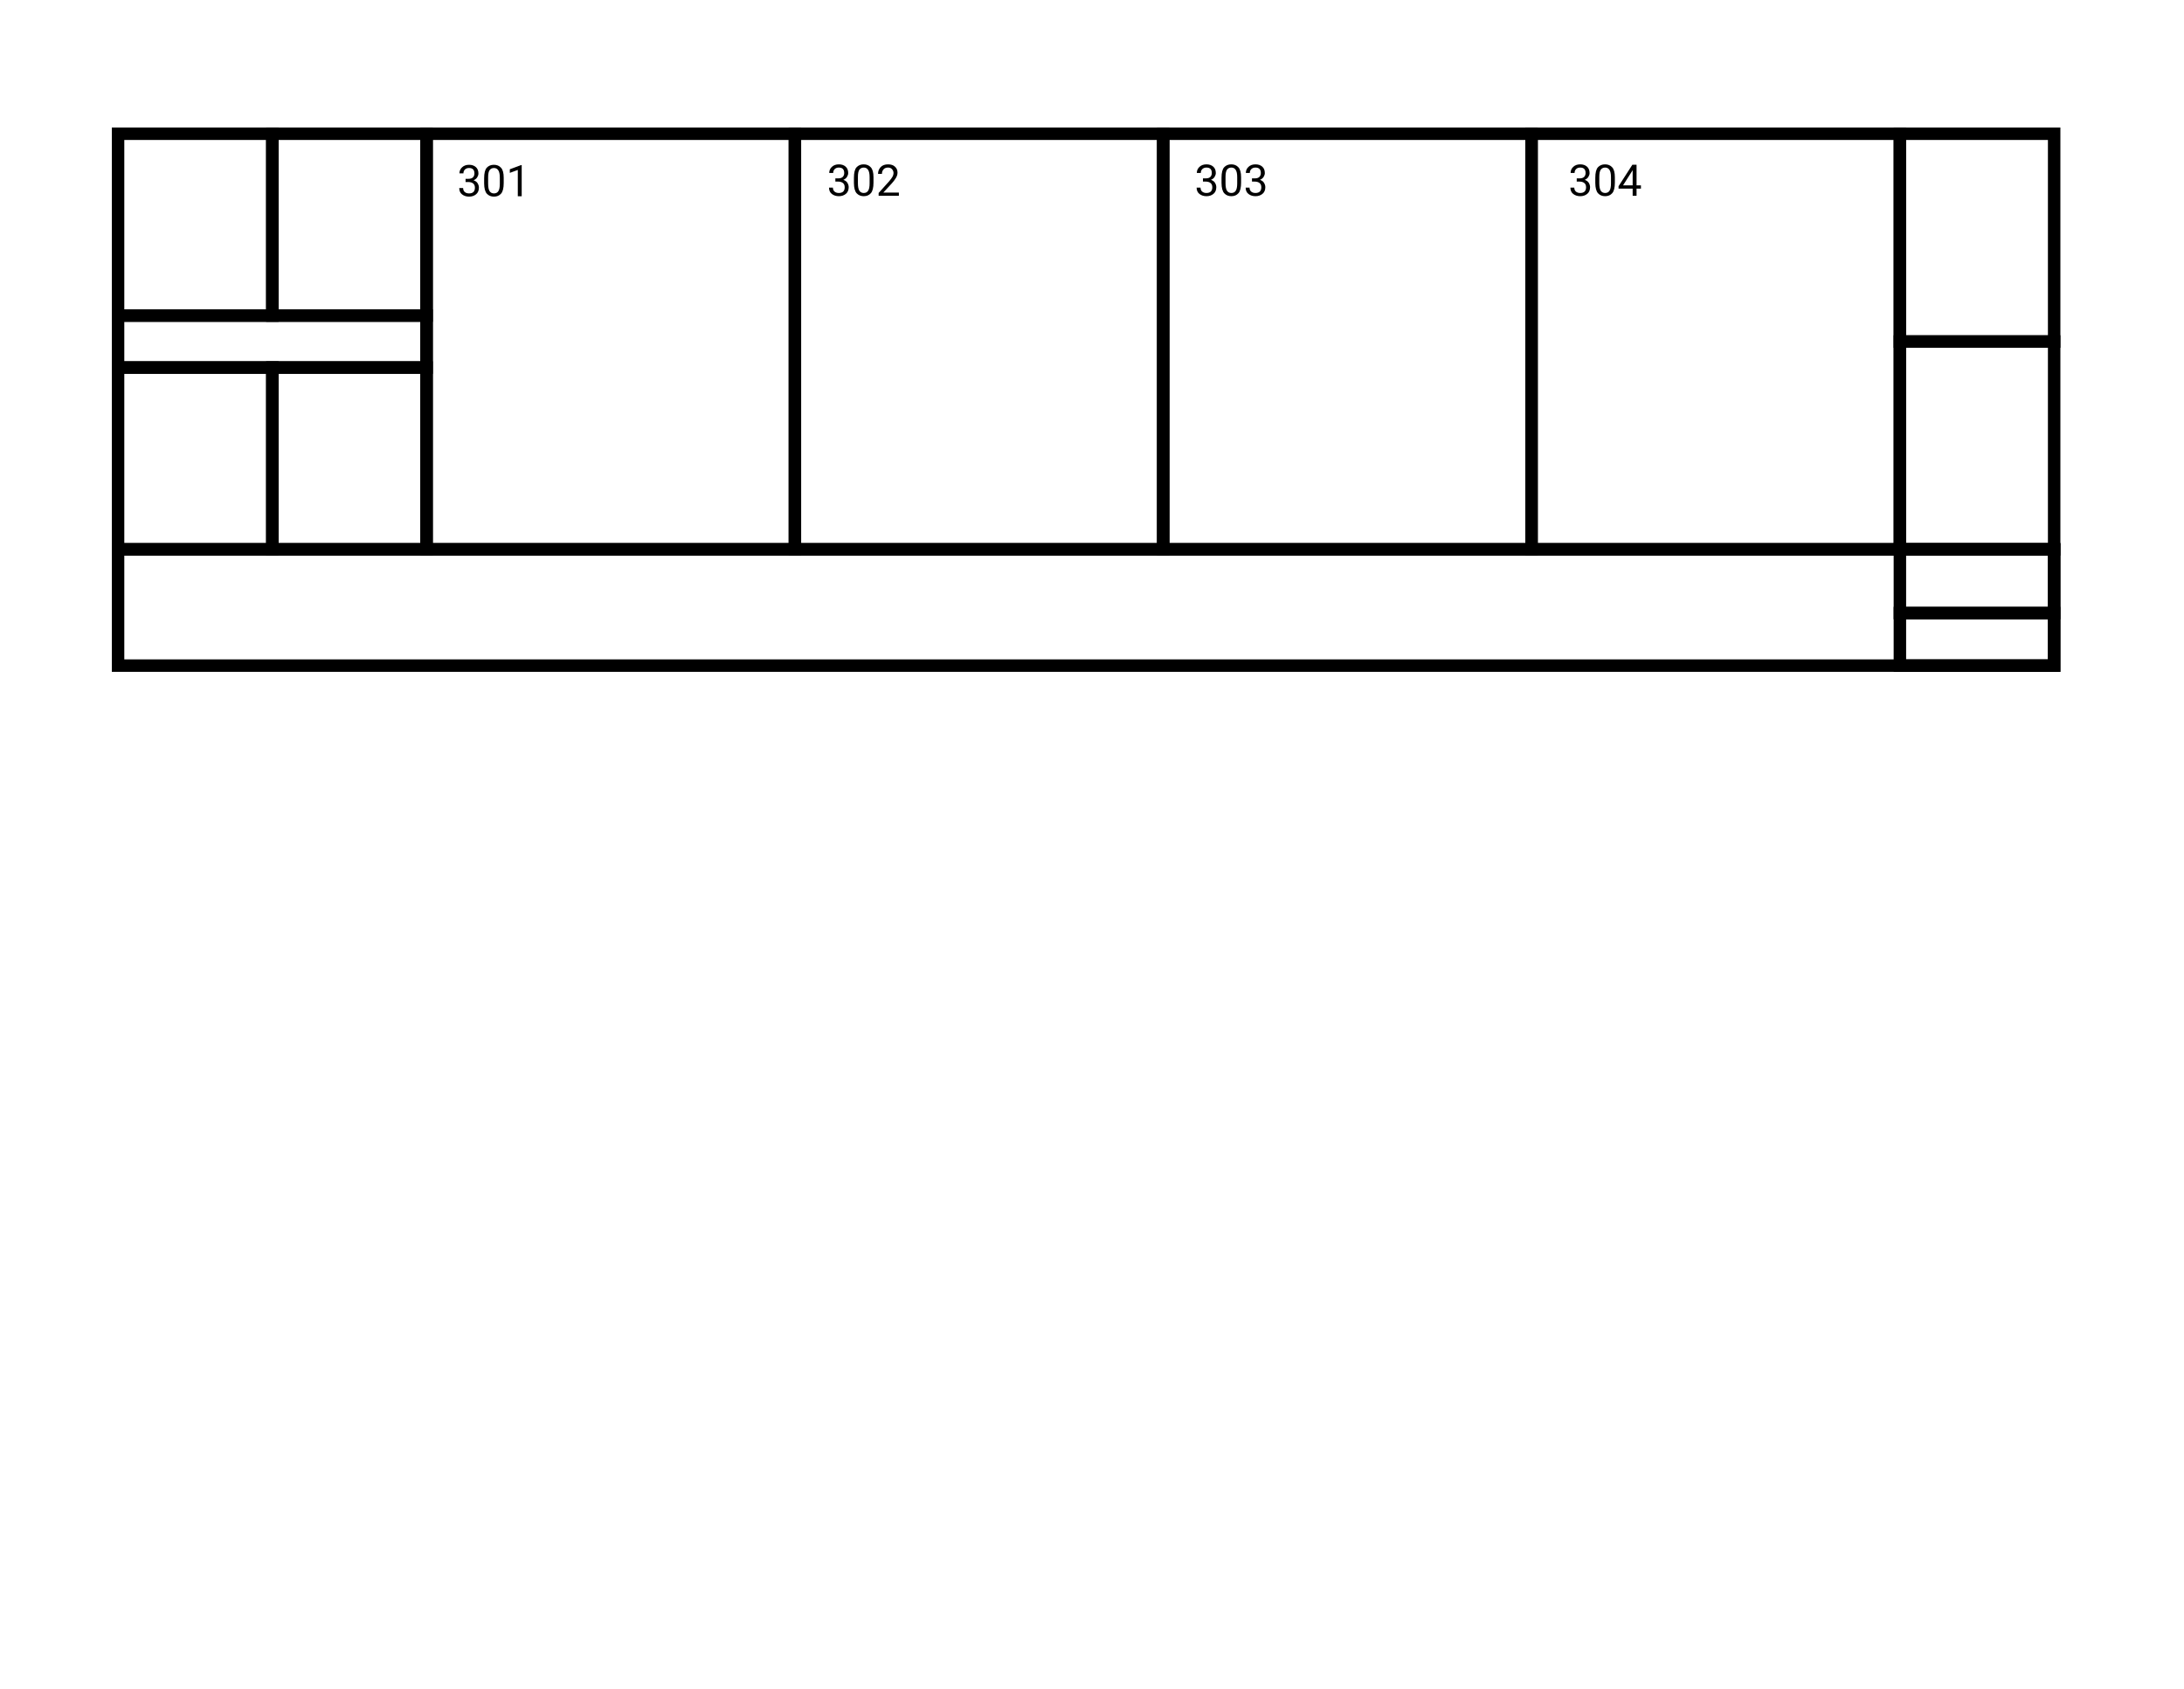
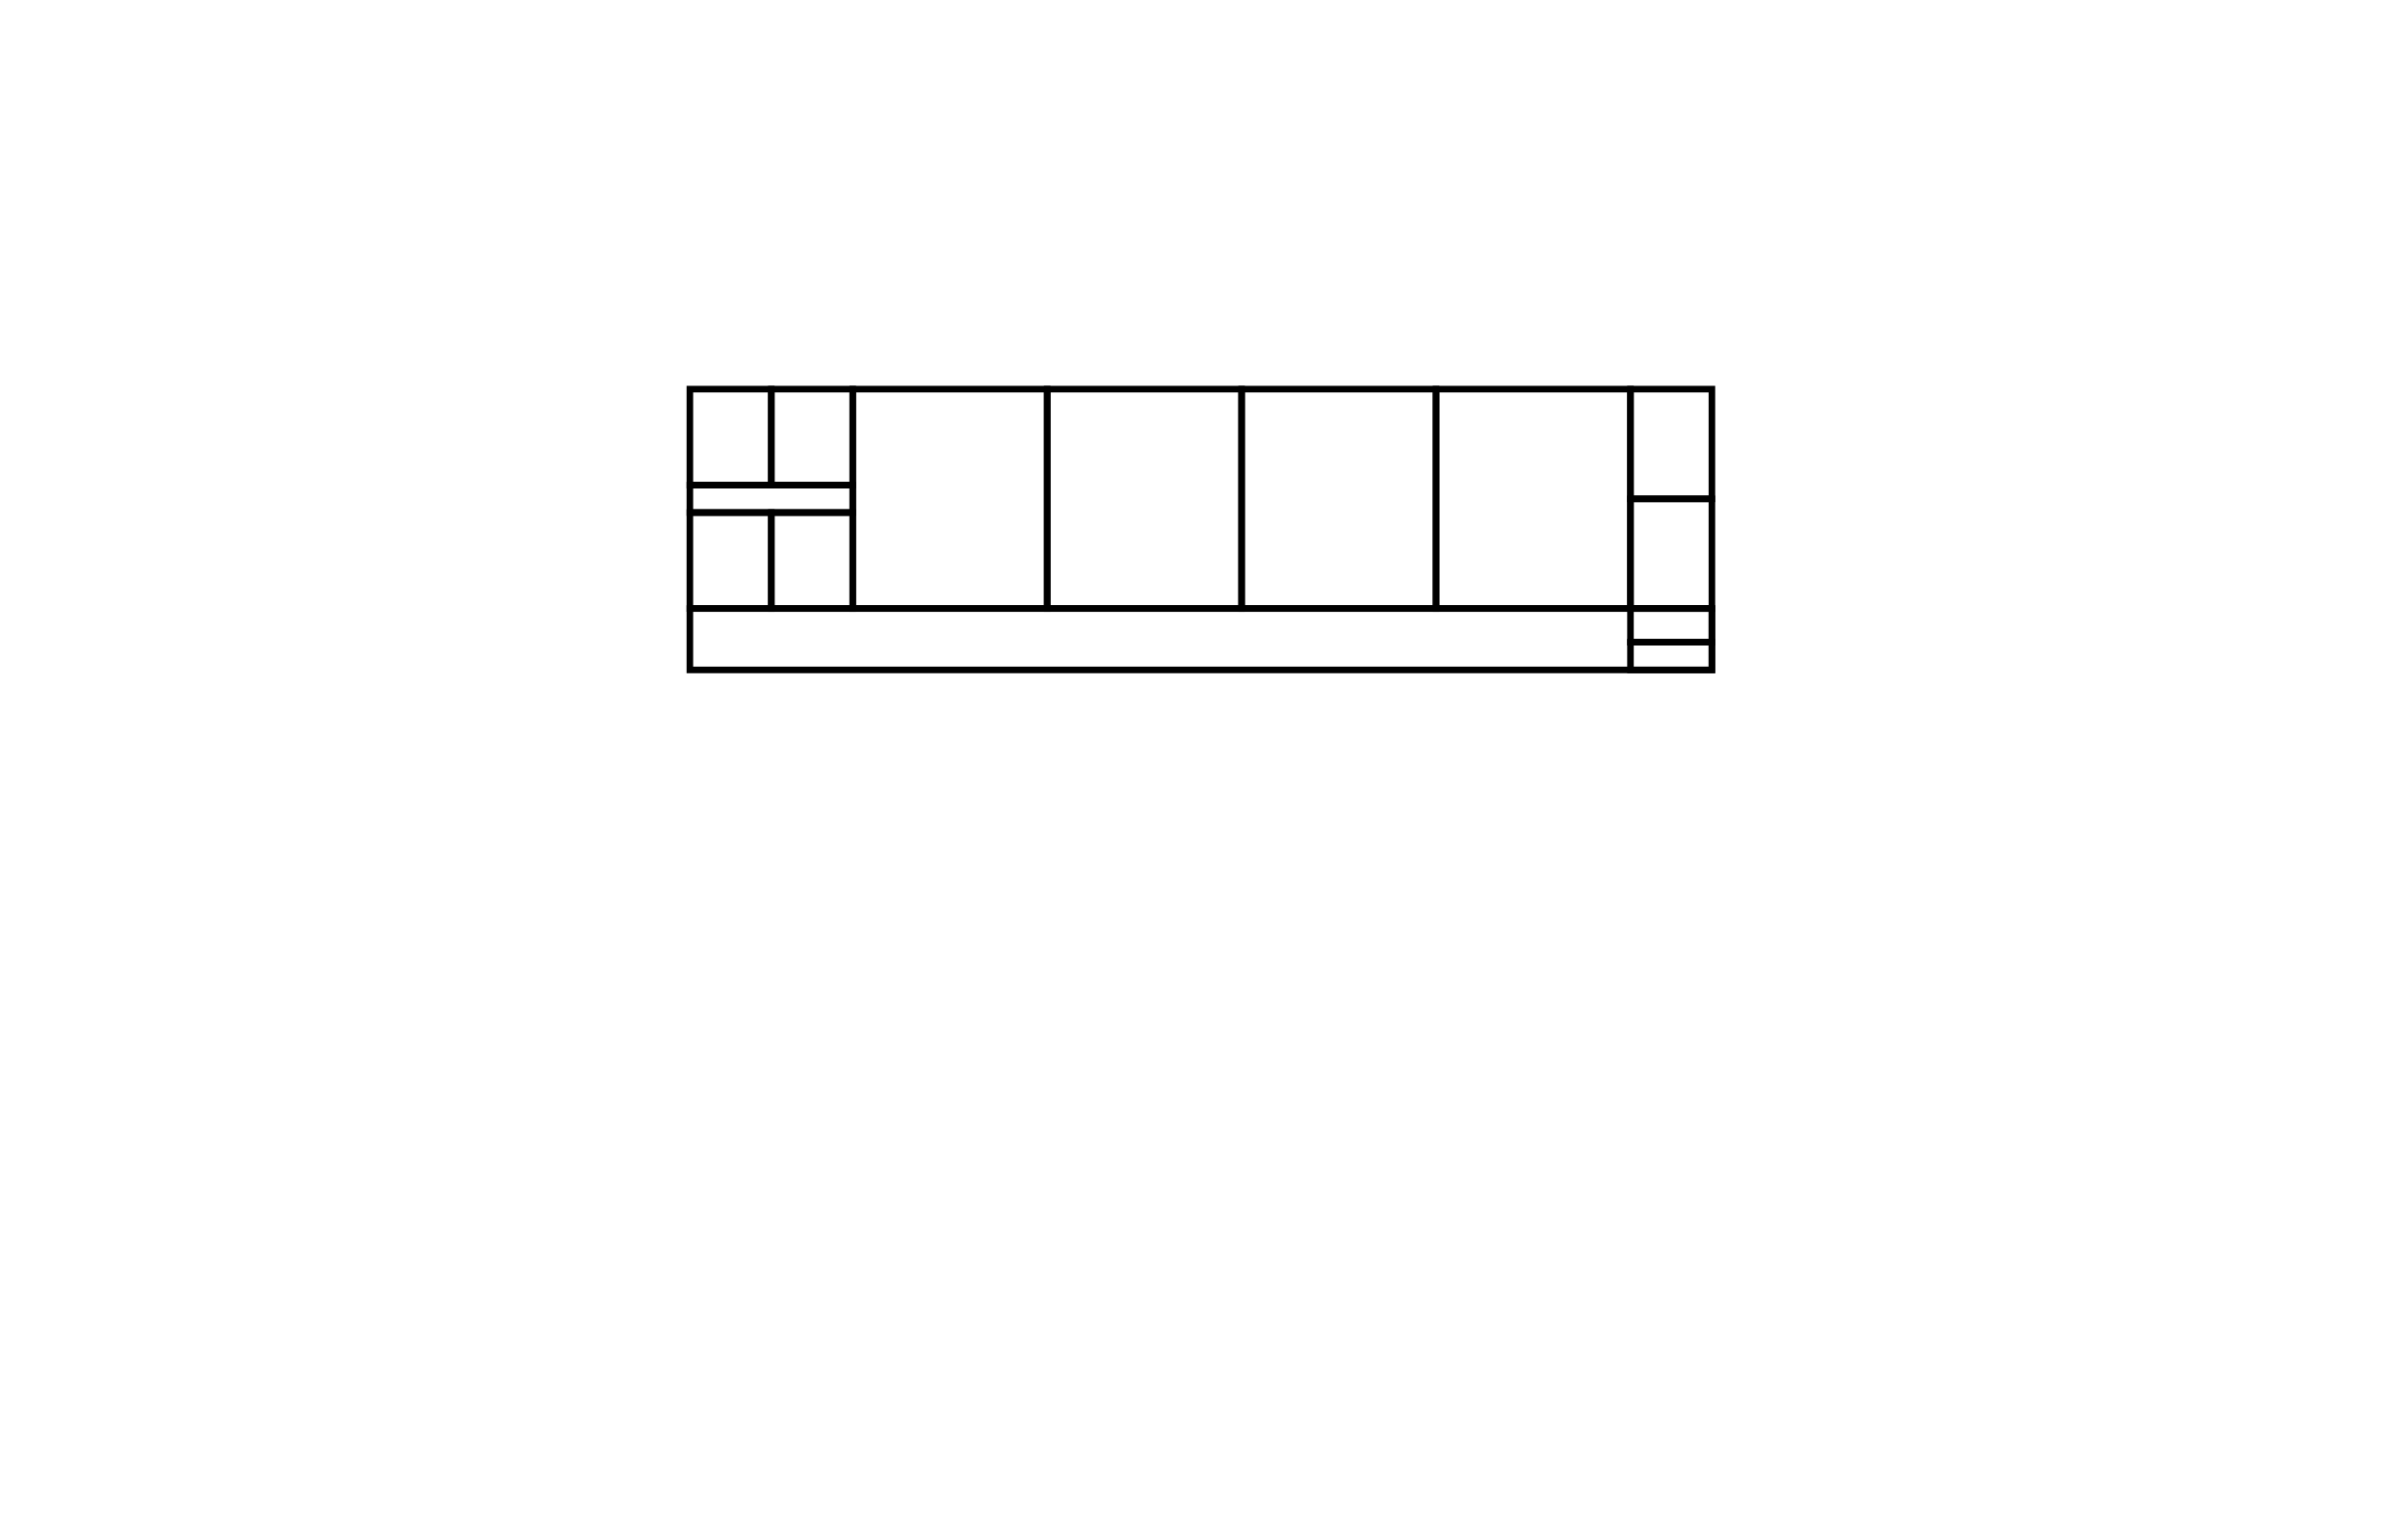
- <svg xmlns="http://www.w3.org/2000/svg" viewBox="0 0 350.53 270.95">
+ <svg xmlns="http://www.w3.org/2000/svg" viewBox="0 0 732.13 464.59">
  <defs>
-     <style>.cls-1{fill:none;stroke:#000;stroke-miterlimit:10;stroke-width:2px;}.cls-2{font-size:7px;font-family:Roboto-Regular, Roboto;}</style>
+     <style>.cls-1{fill:none;stroke:#000;stroke-miterlimit:10;stroke-width:2px;}</style>
  </defs>
  <g id="Layer_2" data-name="Layer 2">
-     <rect class="cls-1" x="245.81" y="21.46" width="59.12" height="66.69" />
-     <rect class="cls-1" x="186.69" y="21.46" width="59.12" height="66.69" />
-     <rect class="cls-1" x="127.58" y="21.46" width="59.12" height="66.69" />
-     <rect class="cls-1" x="68.46" y="21.46" width="59.12" height="66.69" />
-     <rect class="cls-1" x="304.93" y="54.8" width="24.76" height="33.35" />
-     <rect class="cls-1" x="304.93" y="21.46" width="24.76" height="33.35" />
-     <rect class="cls-1" x="43.71" y="21.46" width="24.76" height="29.18" />
-     <rect class="cls-1" x="43.71" y="58.97" width="24.76" height="29.18" />
-     <rect class="cls-1" x="18.95" y="58.97" width="24.76" height="29.18" />
-     <rect class="cls-1" x="18.95" y="21.46" width="24.76" height="29.18" />
-     <rect class="cls-1" x="18.95" y="50.64" width="49.52" height="8.34" />
-     <rect class="cls-1" x="18.95" y="88.15" width="310.74" height="18.66" />
-     <rect class="cls-1" x="304.93" y="98.38" width="24.76" height="8.43" />
-     <rect class="cls-1" x="304.93" y="88.15" width="24.76" height="10.23" />
-   </g>
-   <g id="Layer_3" data-name="Layer 3">
-     <text class="cls-2" transform="translate(73.38 31.49)">301</text>
-     <text class="cls-2" transform="translate(132.73 31.42)">302</text>
-     <text class="cls-2" transform="translate(191.73 31.42)">303</text>
-     <text class="cls-2" transform="translate(251.72 31.42)">304</text>
+     <rect class="cls-1" x="436.61" y="118.28" width="59.12" height="66.69" />
+     <rect class="cls-1" x="377.5" y="118.28" width="59.12" height="66.69" />
+     <rect class="cls-1" x="318.38" y="118.28" width="59.12" height="66.69" />
+     <rect class="cls-1" x="259.27" y="118.28" width="59.12" height="66.69" />
+     <rect class="cls-1" x="495.73" y="151.63" width="24.76" height="33.35" />
+     <rect class="cls-1" x="495.73" y="118.28" width="24.76" height="33.35" />
+     <rect class="cls-1" x="234.51" y="118.28" width="24.76" height="29.18" />
+     <rect class="cls-1" x="234.51" y="155.79" width="24.76" height="29.18" />
+     <rect class="cls-1" x="209.75" y="155.79" width="24.76" height="29.18" />
+     <rect class="cls-1" x="209.75" y="118.28" width="24.76" height="29.18" />
+     <rect class="cls-1" x="209.75" y="147.46" width="49.52" height="8.34" />
+     <rect class="cls-1" x="209.75" y="184.97" width="310.74" height="18.66" />
+     <rect class="cls-1" x="495.73" y="195.21" width="24.76" height="8.43" />
+     <rect class="cls-1" x="495.73" y="184.97" width="24.76" height="10.23" />
  </g>
</svg>
